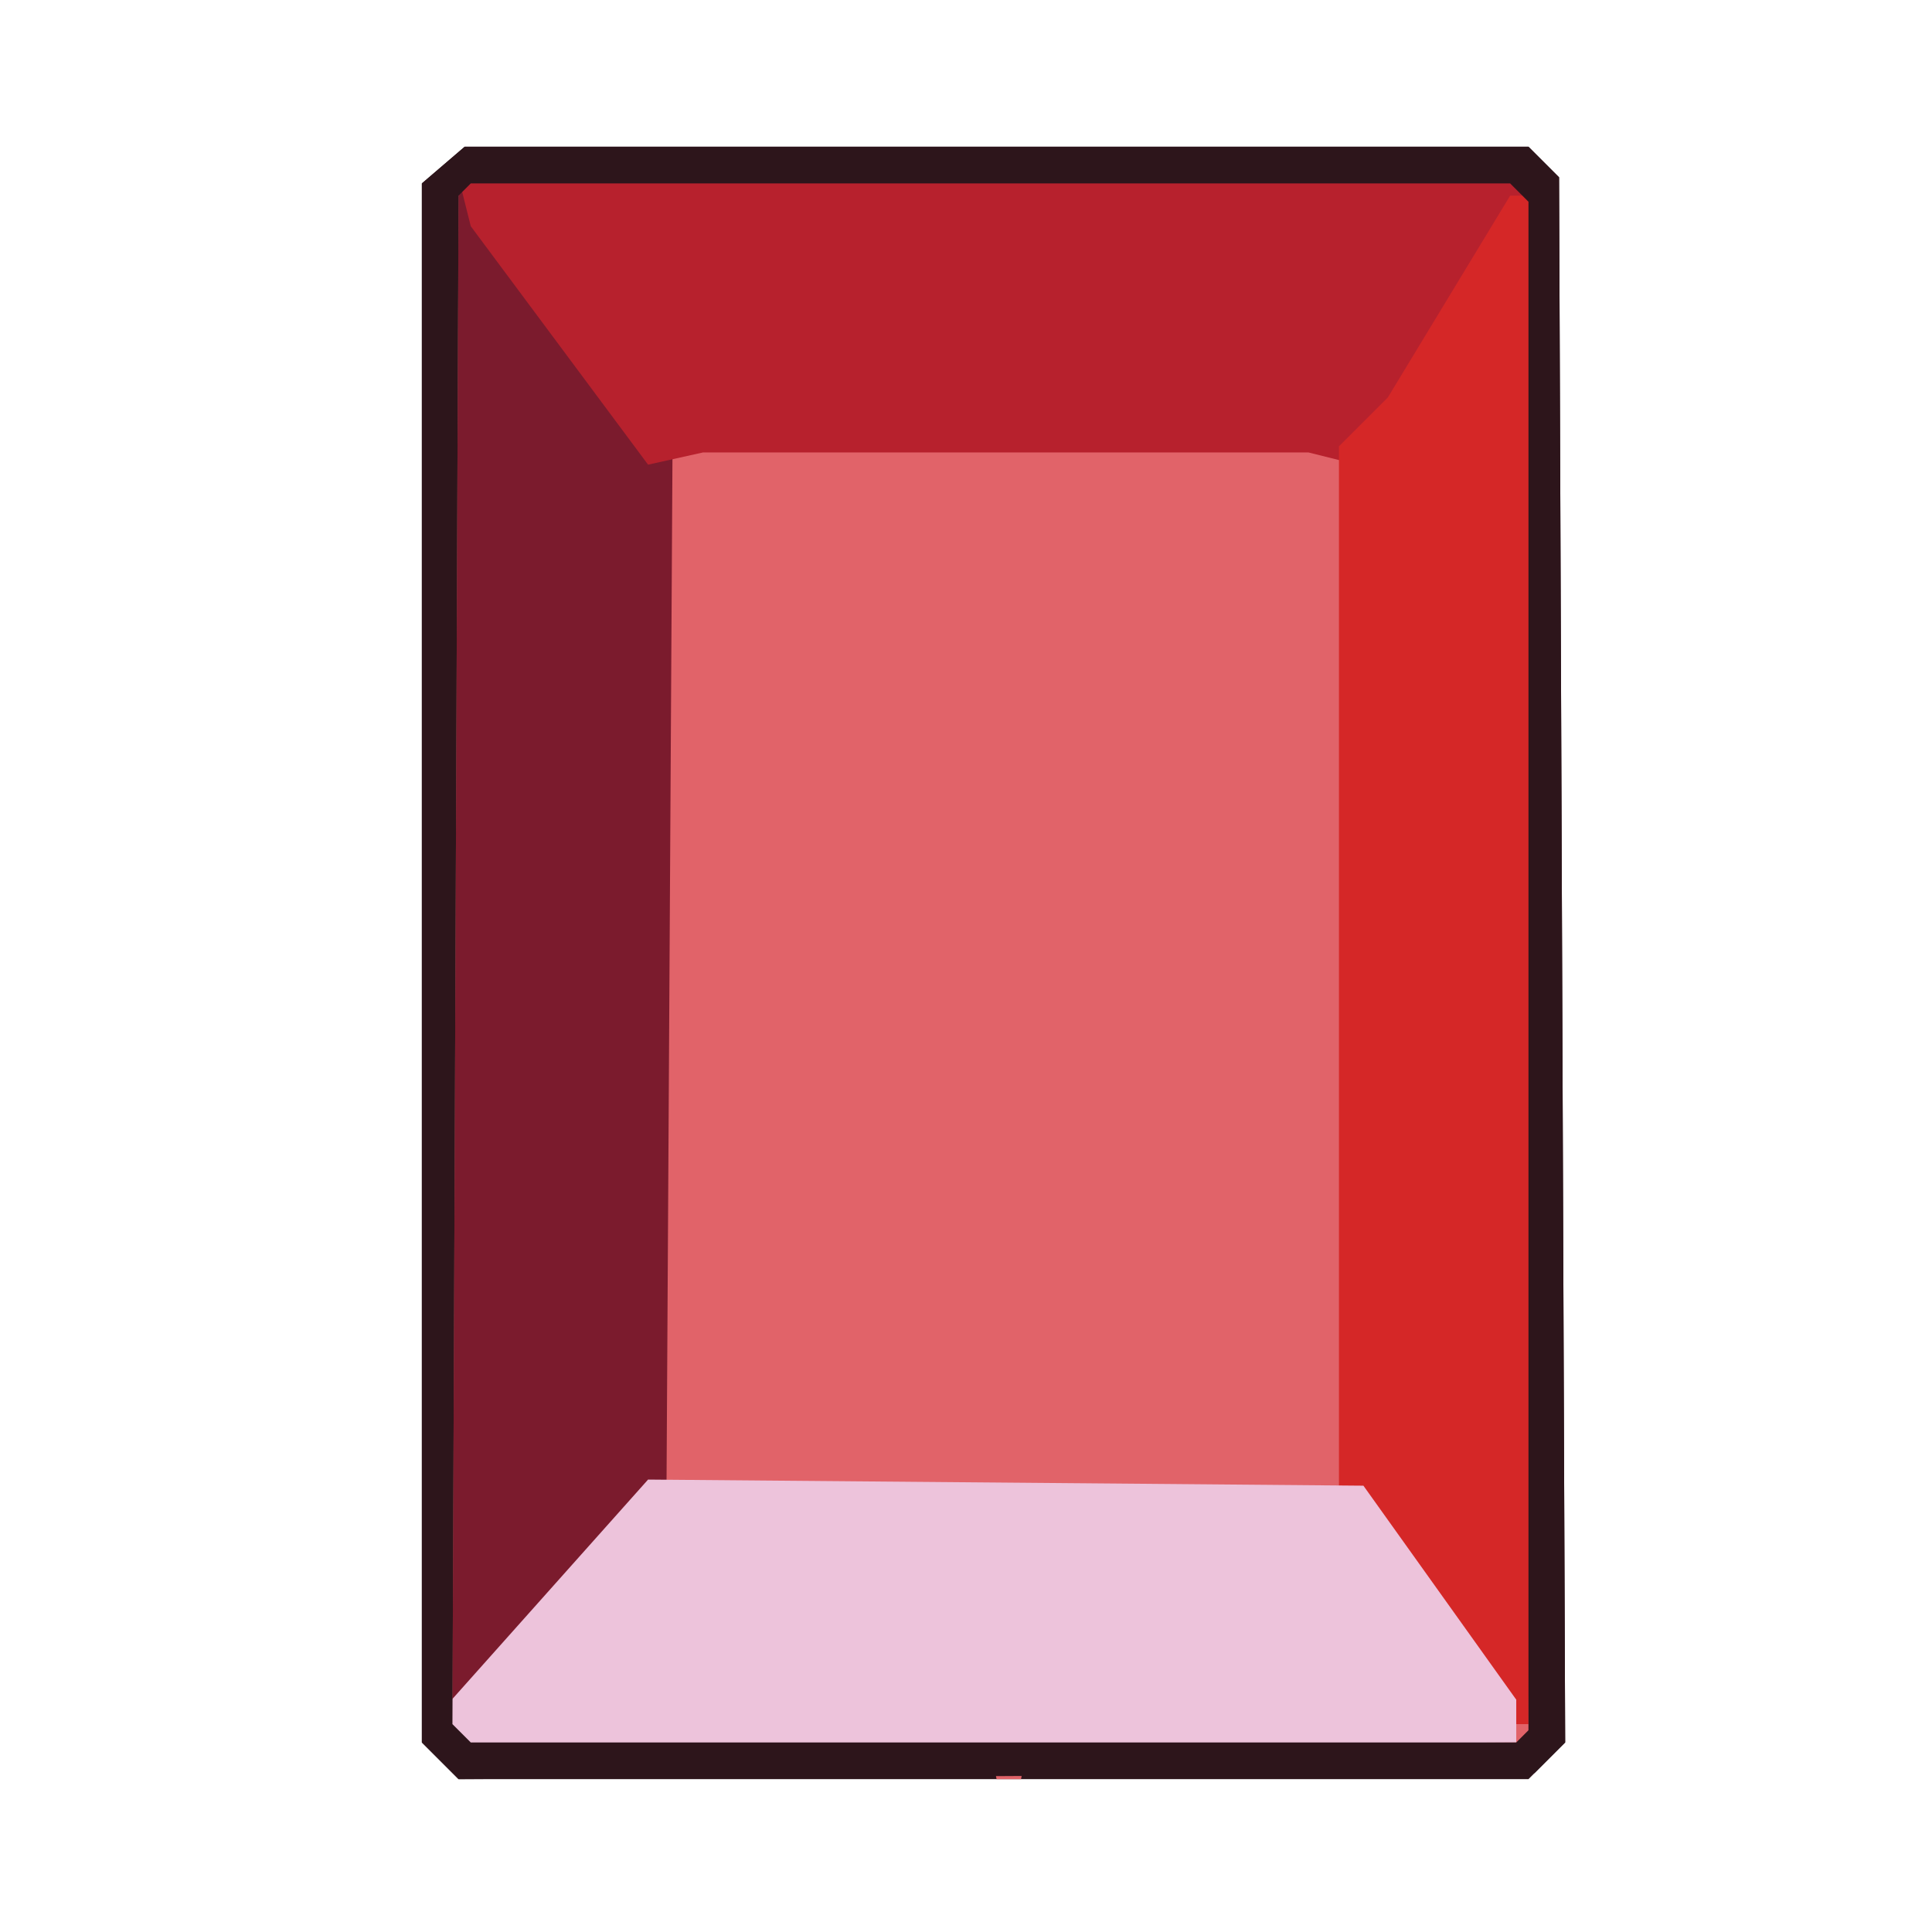
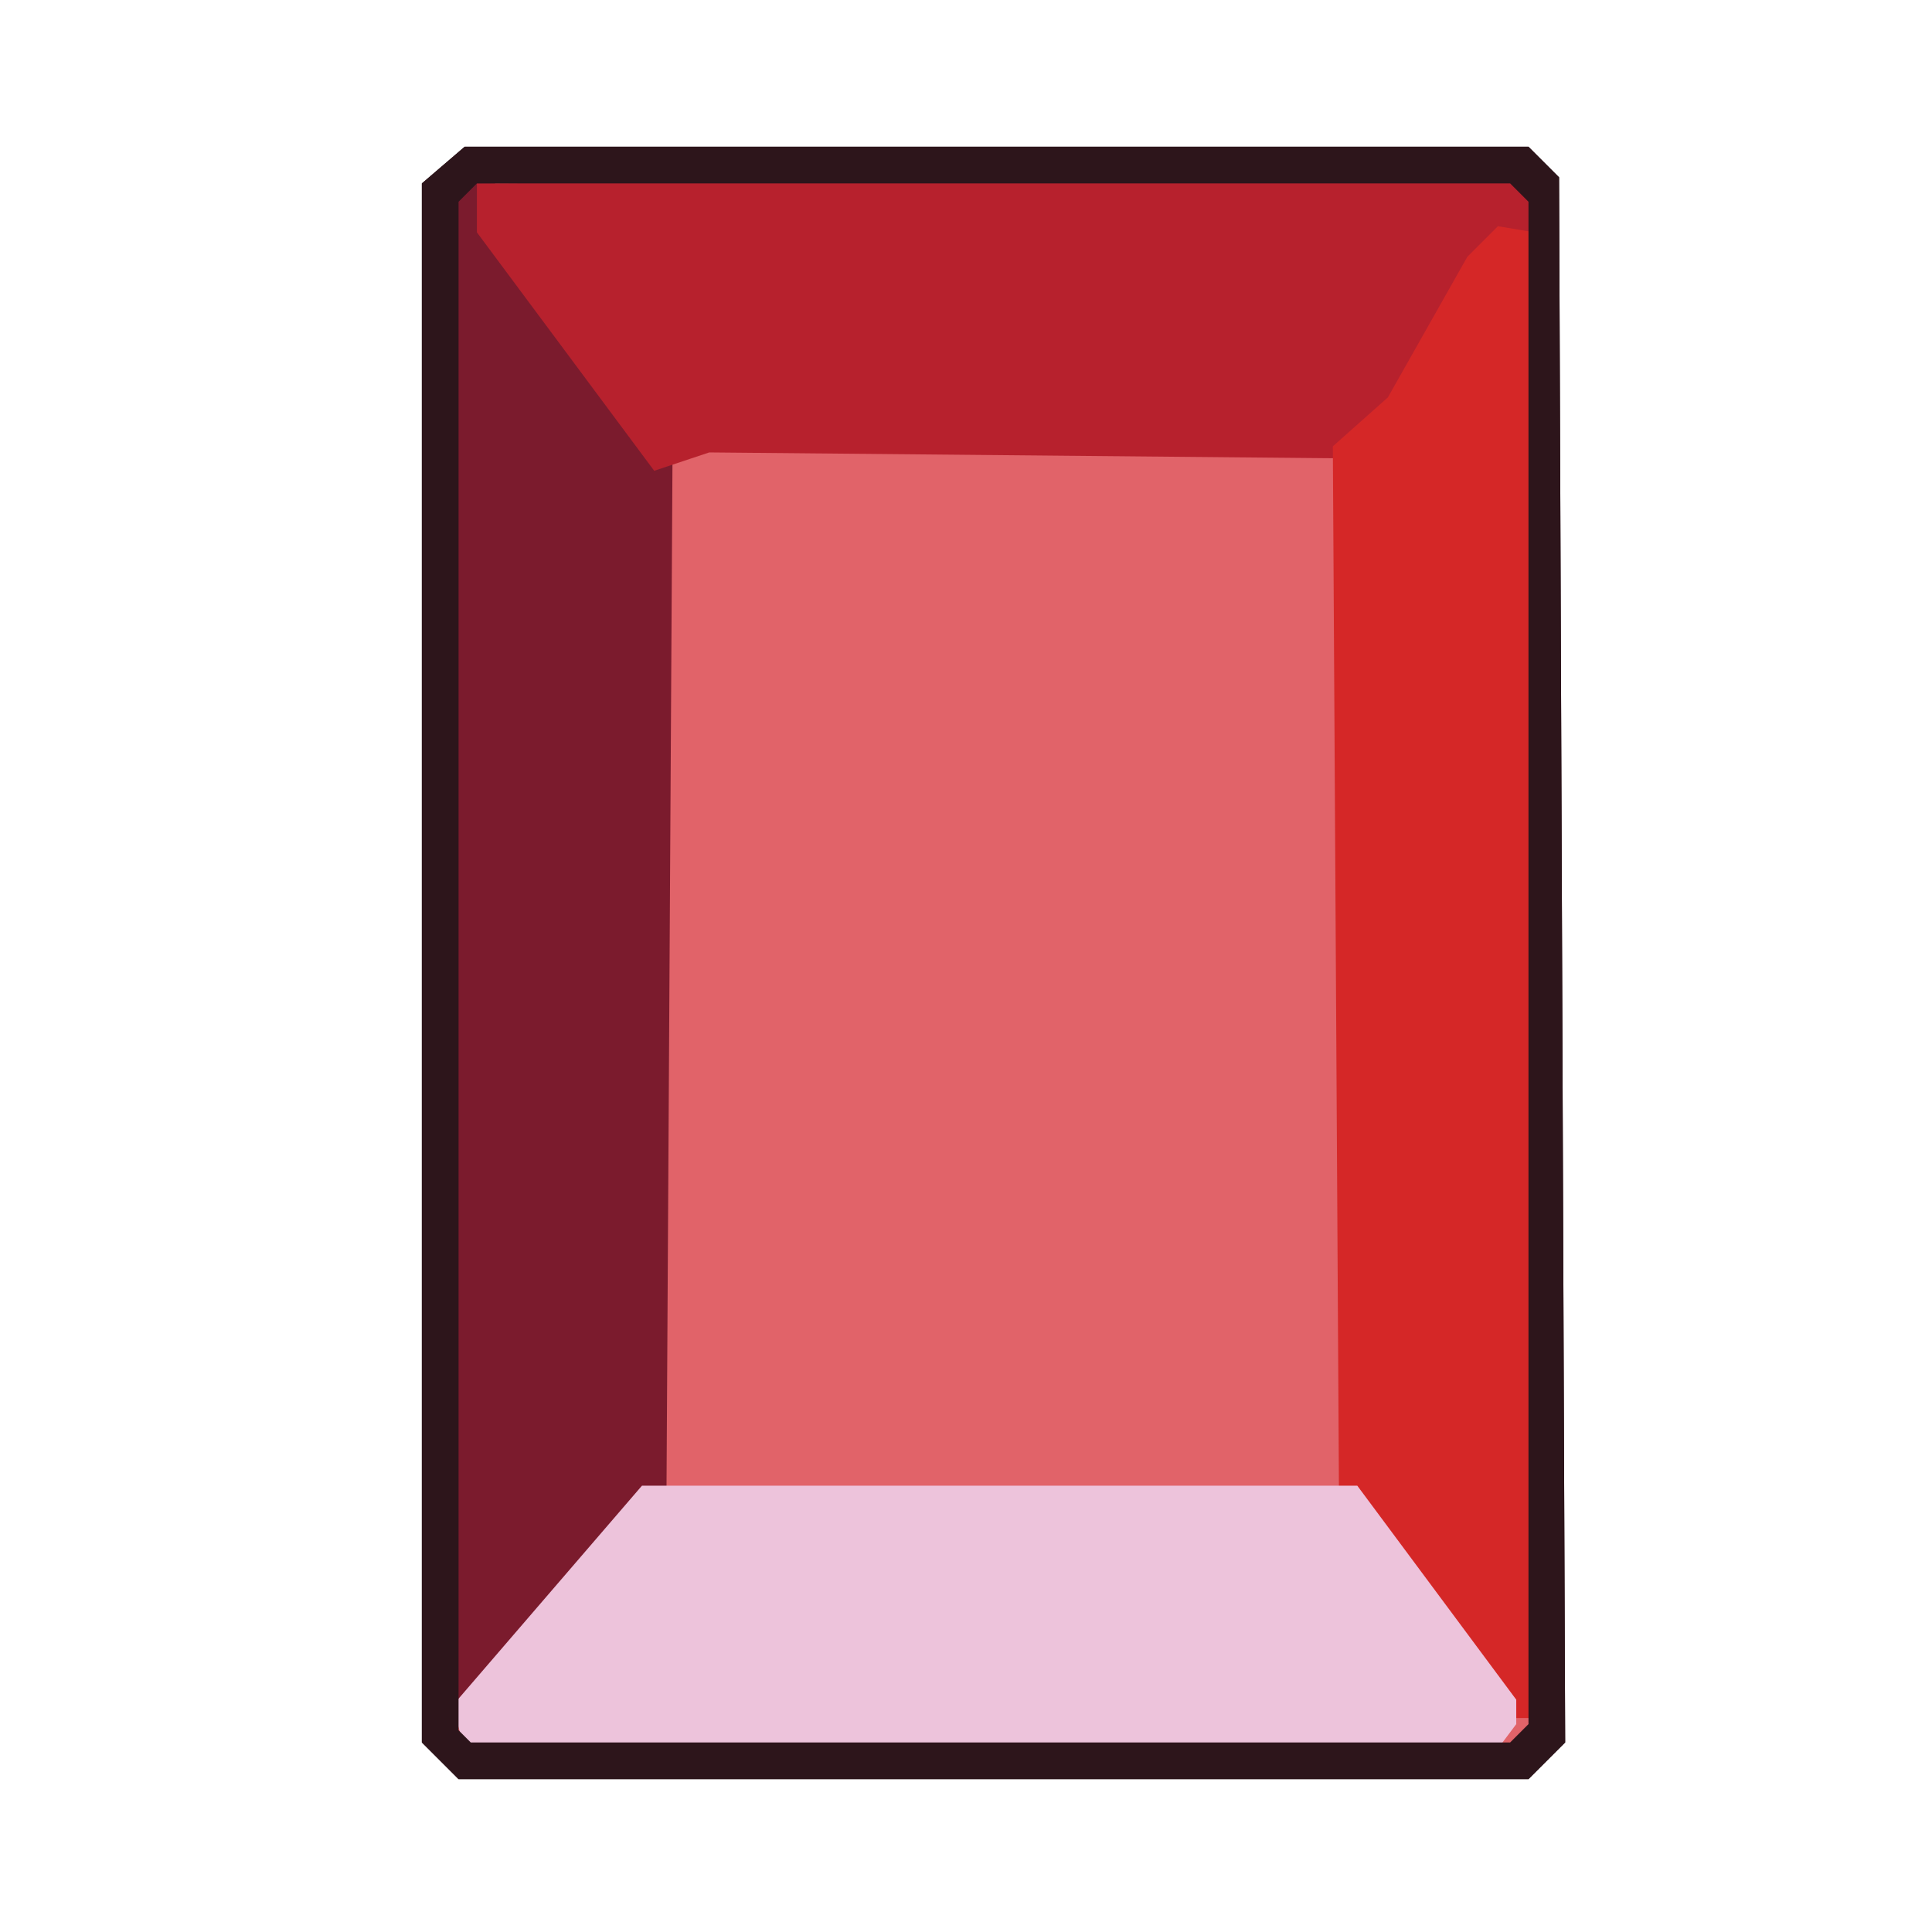
<svg xmlns="http://www.w3.org/2000/svg" viewBox="0 0 316 316" width="200" height="200">
  <path d="M76,24 L69,30 L69,285 L75,291 L250,291 L256,285 L255,29 L250,24 Z" fill="#2d151b" fill-rule="evenodd" />
-   <path d="M75,29 L73,284 L75,286 L162,286 L163,291 L167,291 L168,286 L250,286 L251,31 L249,29 Z" fill="#e16369" fill-rule="evenodd" />
-   <path d="M75,30 L74,281 L78,281 L109,246 L110,73 L95,55 L81,32 Z" fill="#7b1b2d" fill-rule="evenodd" />
-   <path d="M75,29 L77,37 L106,76 L115,74 L214,74 L222,76 L230,69 L250,37 L249,29 Z" fill="#b7212d" fill-rule="evenodd" />
-   <path d="M247,32 L227,65 L219,73 L219,246 L242,279 L246,282 L250,282 L251,32 Z" fill="#d52727" fill-rule="evenodd" />
-   <path d="M73,279 L75,286 L248,285 L248,278 L223,243 L106,242 Z" fill="#edc3db" fill-rule="evenodd" />
-   <path d="M76,24 L69,30 L69,285 L75,291 L251,290 L256,285 L255,29 L250,24 Z M77,30 L247,30 L250,33 L250,283 L248,285 L77,285 L74,282 L75,32 Z" fill="#2d151b" fill-rule="evenodd" />
+   <path d="M76,29 L74,31 L73,284 L75,286 L249,286 L251,284 L251,31 L249,29 Z" fill="#e16369" fill-rule="evenodd" />
+   <path d="M76,29 L74,31 L74,280 L80,280 L109,246 L110,74 L81,34 L81,30 Z" fill="#7b1b2d" fill-rule="evenodd" />
+   <path d="M78,30 L78,38 L107,77 L116,74 L223,75 L230,69 L243,46 L251,39 L251,31 L249,29 Z" fill="#b7212d" fill-rule="evenodd" />
+   <path d="M245,37 L240,42 L227,65 L218,73 L219,244 L244,281 L251,281 L251,38 Z" fill="#d52727" fill-rule="evenodd" />
+   <path d="M74,279 L76,286 L245,286 L248,282 L248,278 L222,243 L105,243 Z" fill="#edc3db" fill-rule="evenodd" />
+   <path d="M76,24 L69,30 L69,285 L75,291 L250,291 L256,285 L255,29 L250,24 Z M78,30 L247,30 L250,33 L250,282 L247,285 L77,285 L75,283 L75,33 Z" fill="#2d151b" fill-rule="evenodd" />
</svg>
